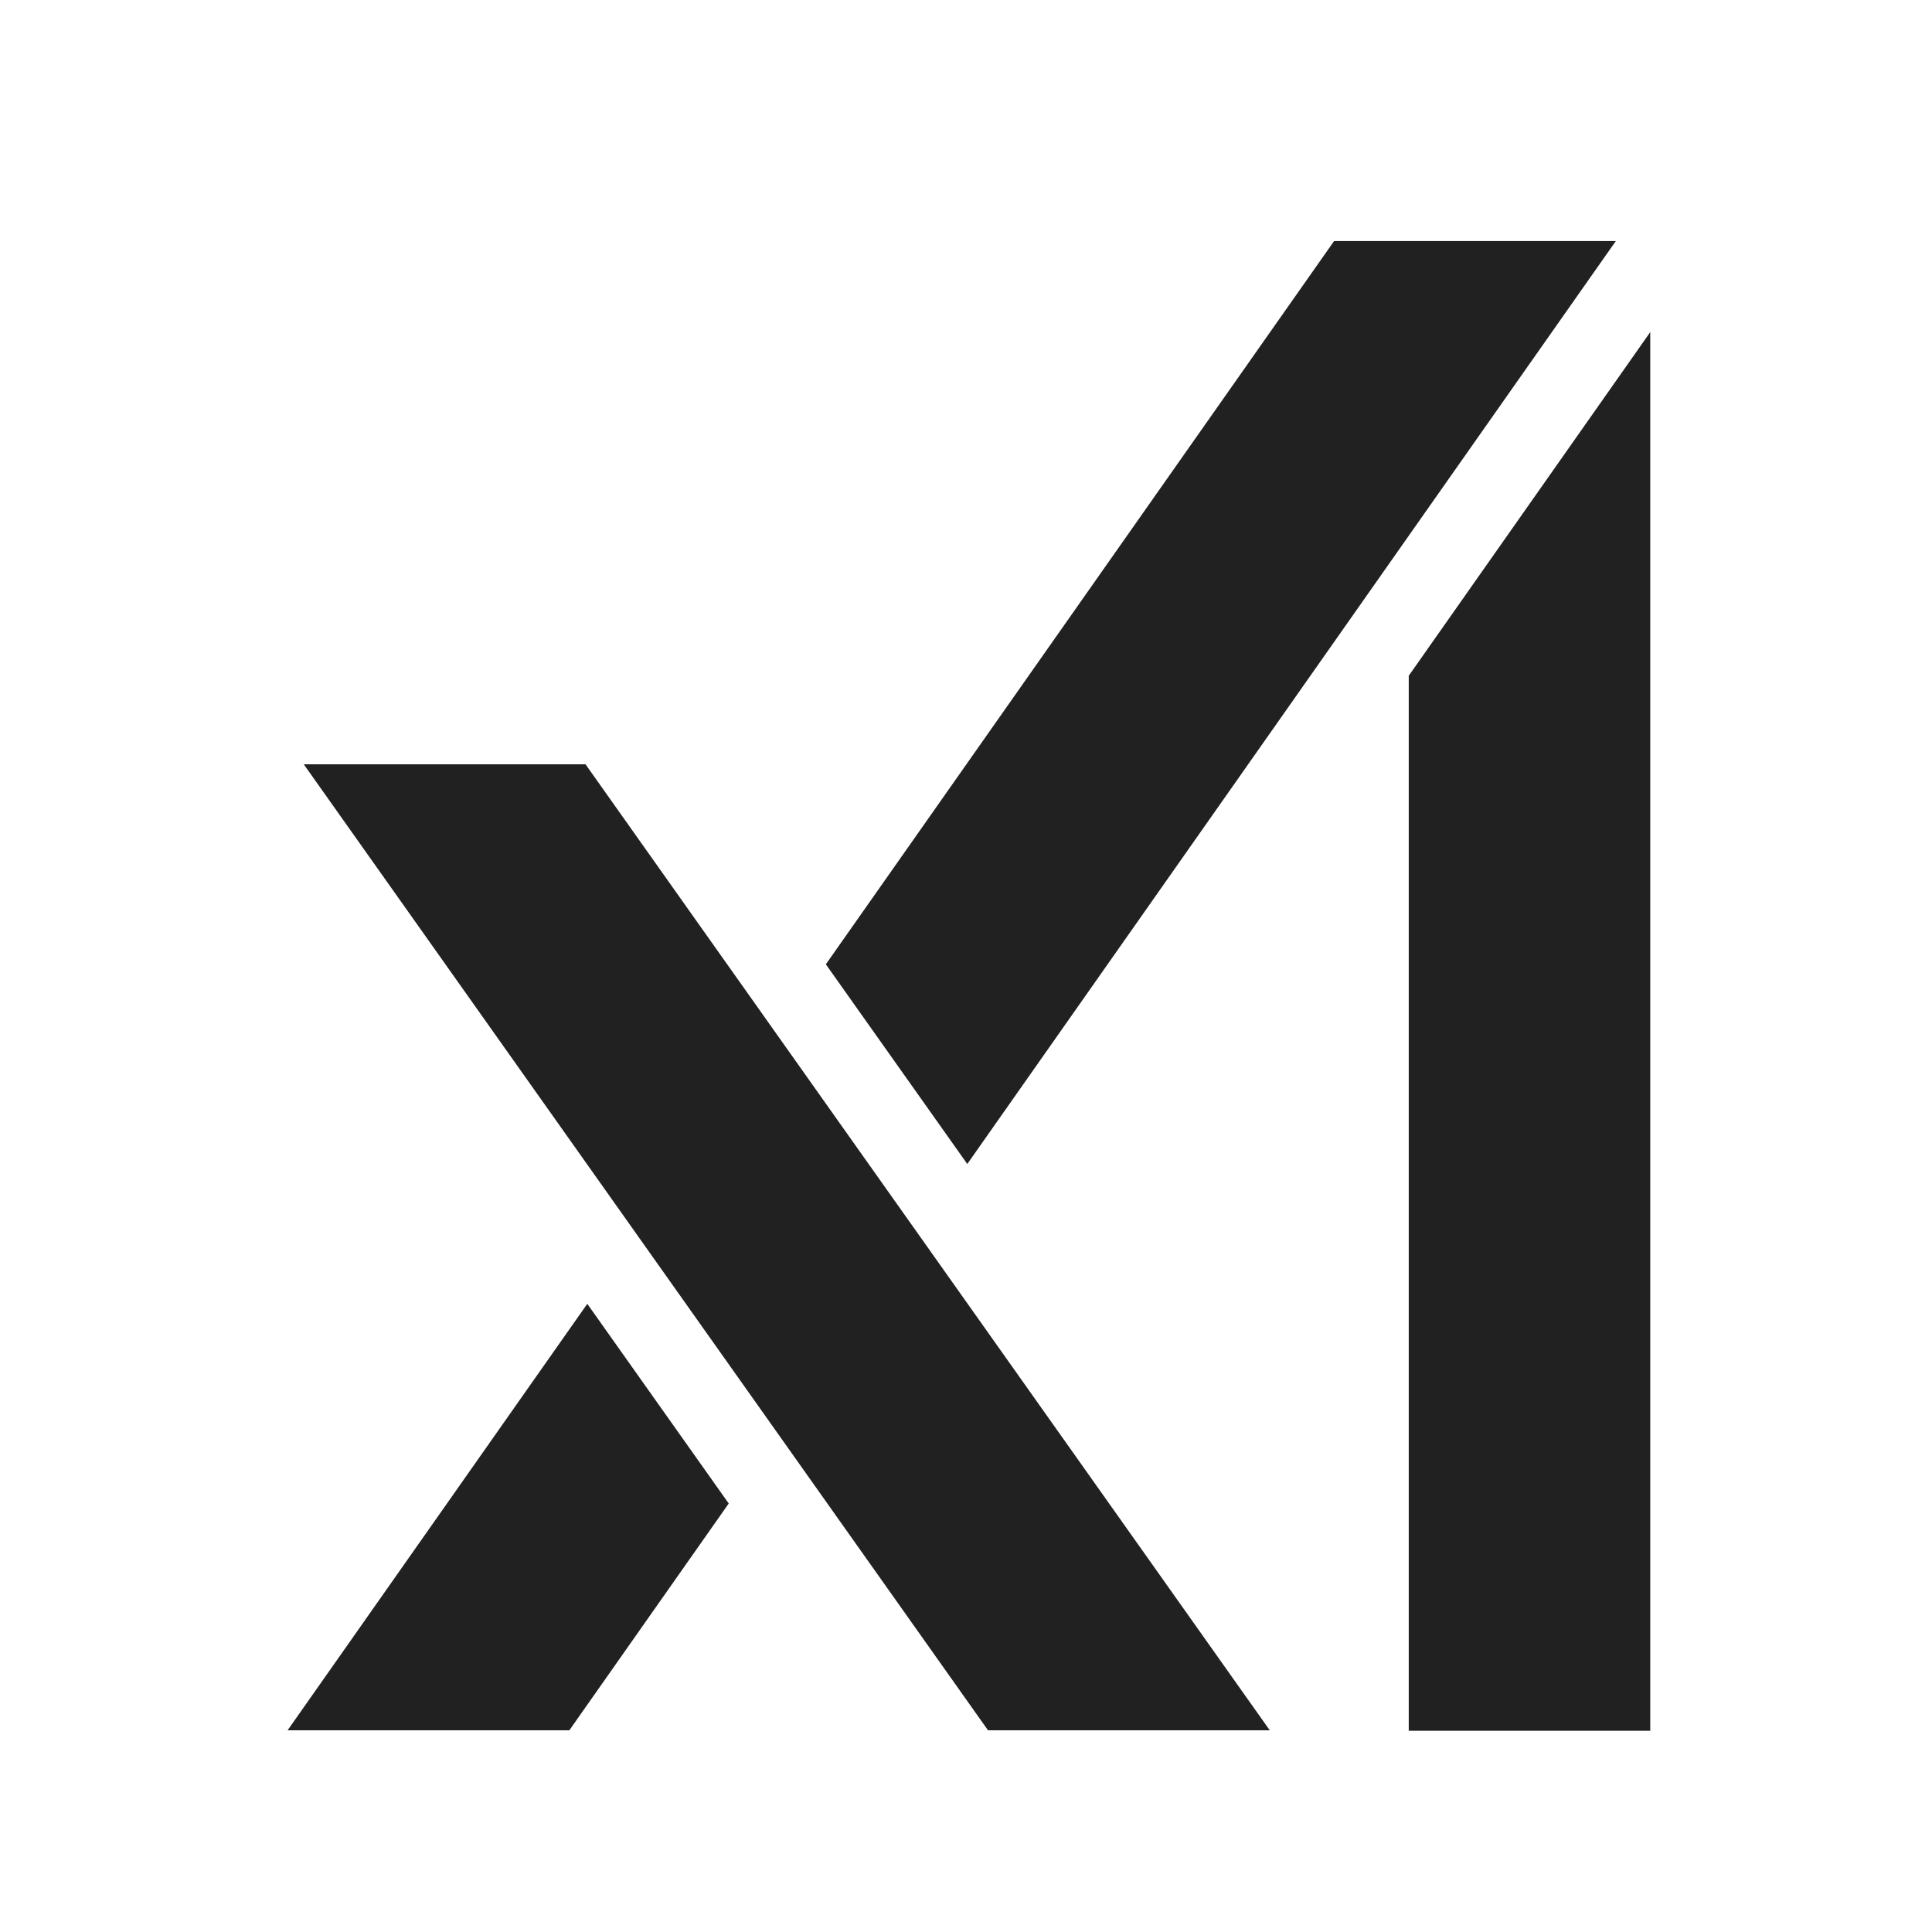
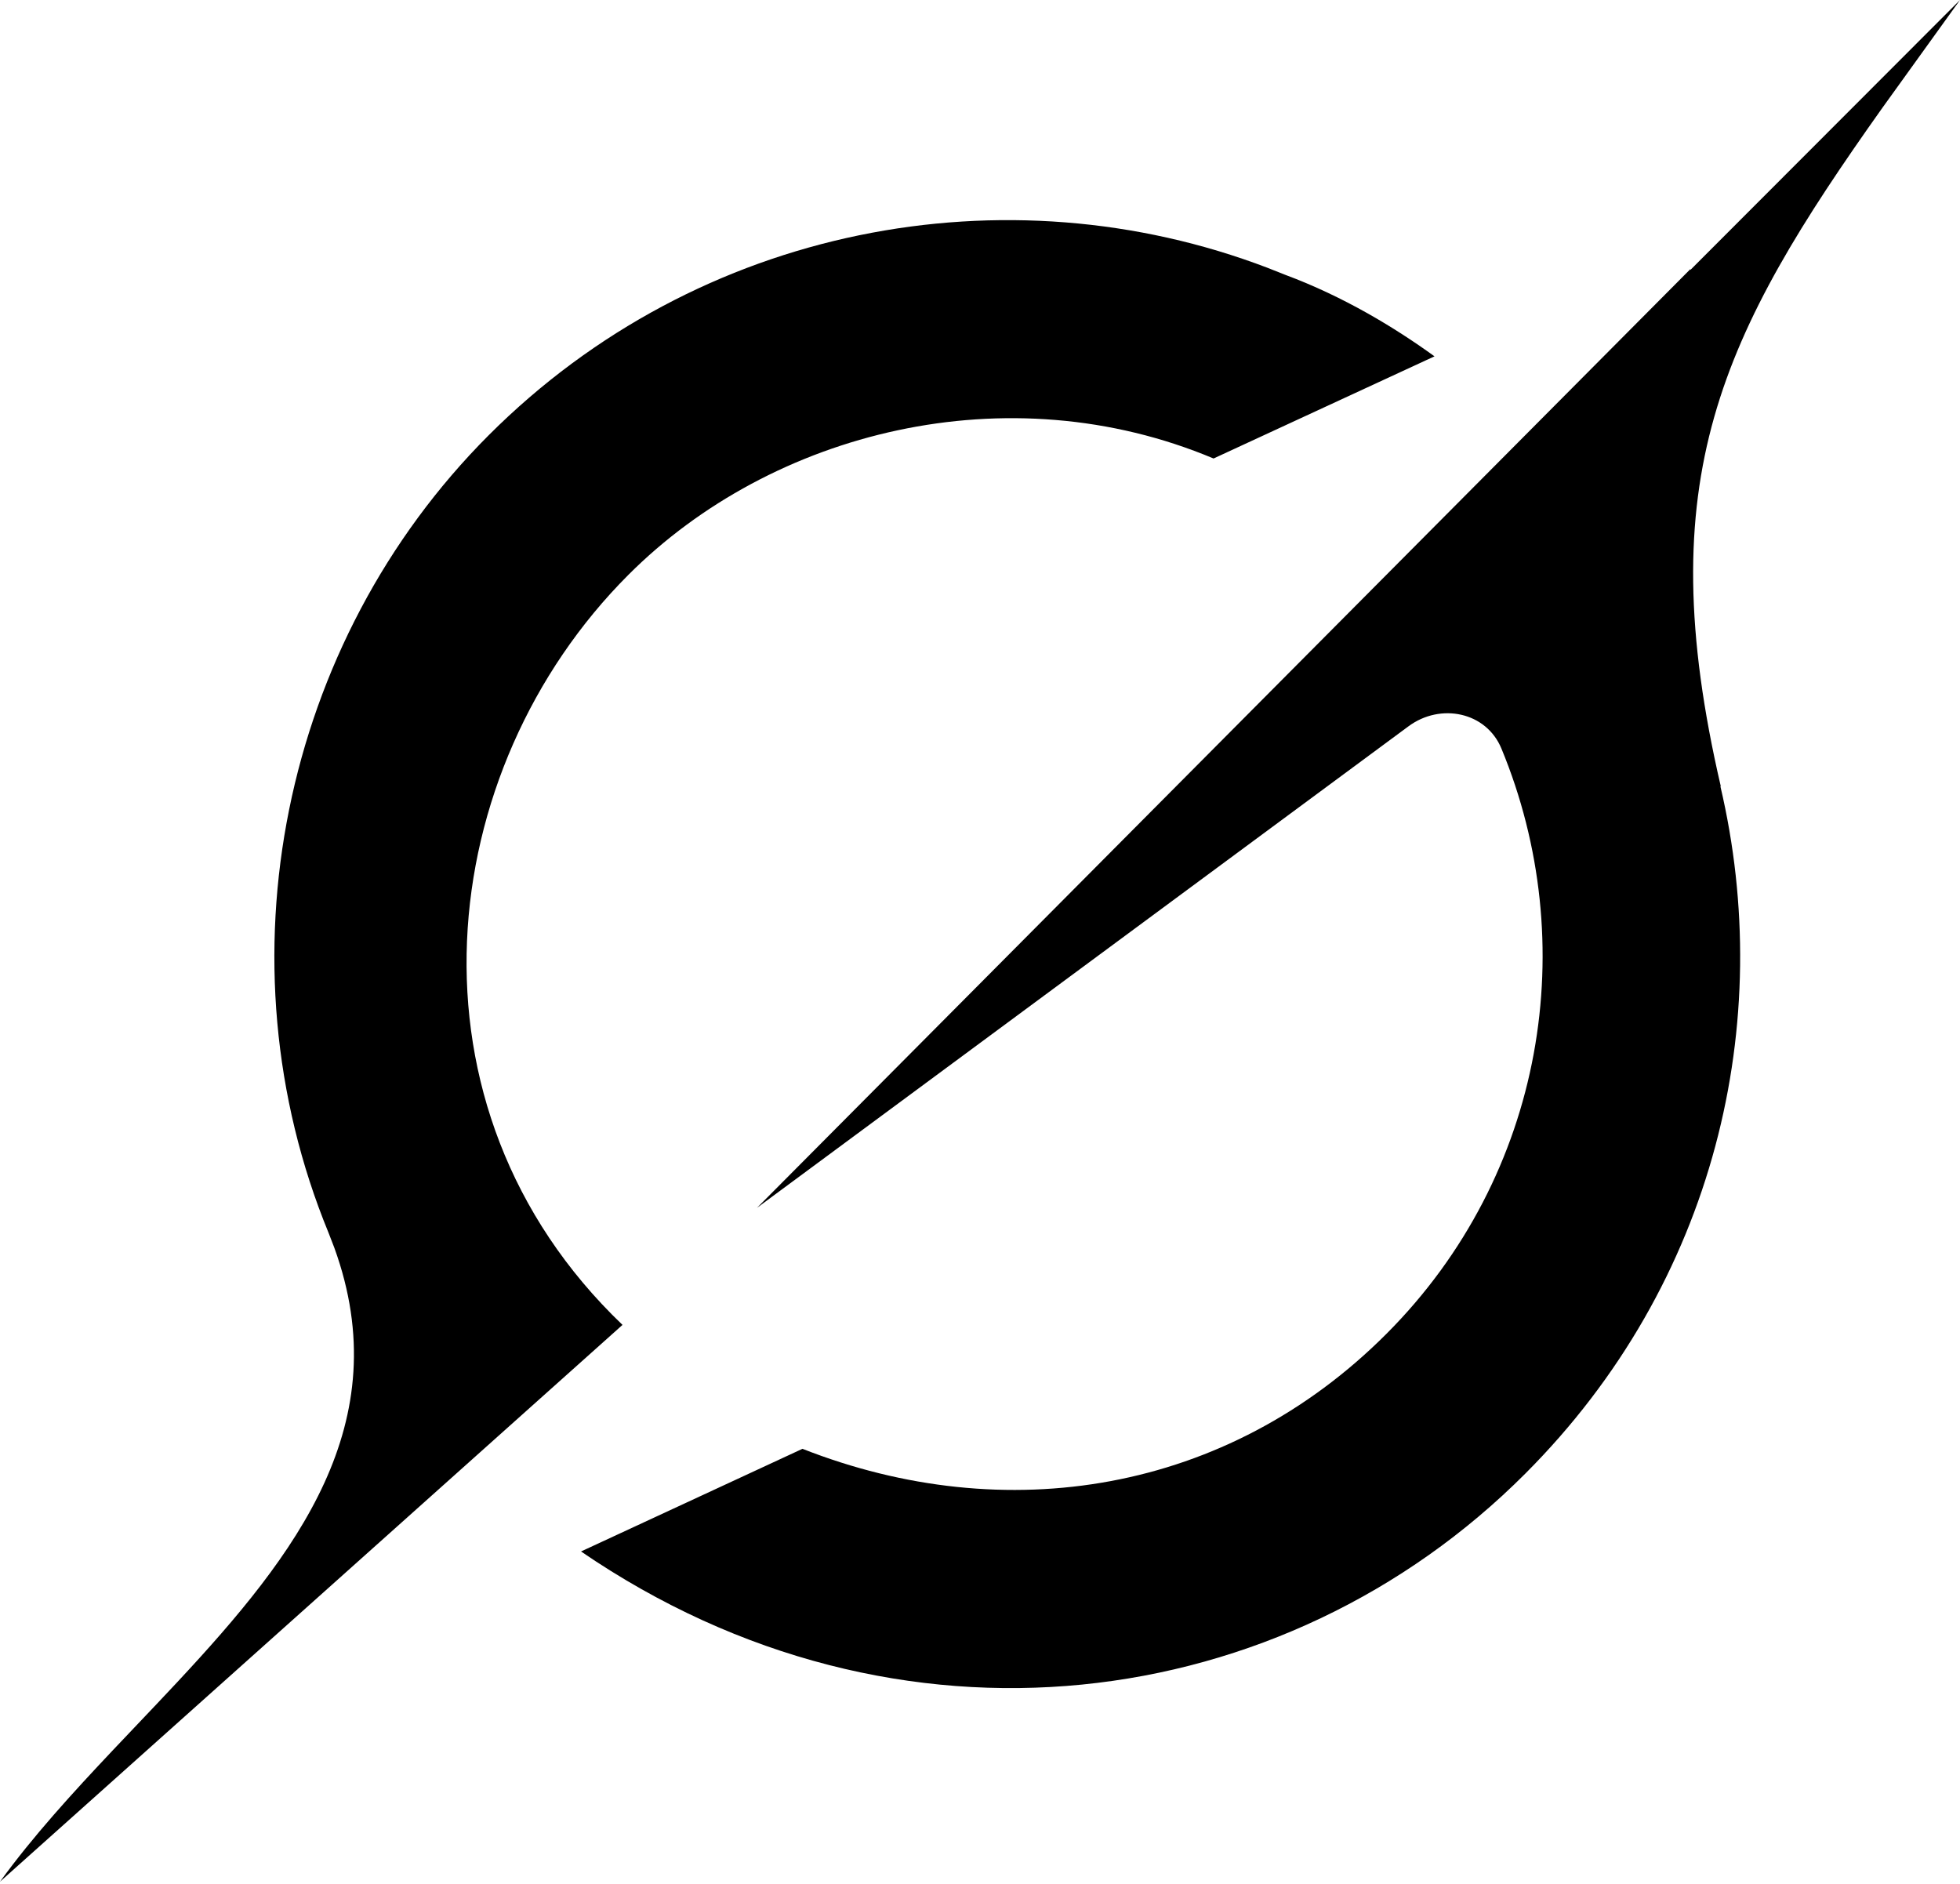
- <svg xmlns="http://www.w3.org/2000/svg" viewBox="0 0 48 48" width="480px" height="480px" fill-rule="evenodd" clip-rule="evenodd" baseProfile="basic">
-   <polygon fill="#212121" fill-rule="evenodd" points="24.032,28.919 40.145,5.989 33.145,5.989 20.518,23.958" clip-rule="evenodd" />
-   <polygon fill="#212121" fill-rule="evenodd" points="14.591,32.393 7.145,42.989 14.145,42.989 18.105,37.354" clip-rule="evenodd" />
-   <polygon fill="#212121" fill-rule="evenodd" points="14.547,18.989 7.547,18.989 24.547,42.989 31.547,42.989" clip-rule="evenodd" />
-   <polygon fill="#212121" fill-rule="evenodd" points="35,16.789 35,43 41,43 41,8.251" clip-rule="evenodd" />
+ <svg xmlns="http://www.w3.org/2000/svg" width="256px" height="246px" viewBox="0 0 256 246" version="1.1" preserveAspectRatio="xMidYMid">
+   <g>
+     <path d="M63.831,56.843 C91.299,29.363 131.465,21.978 165.542,34.973 L167.856,35.89 C175.501,38.734 182.165,42.78 187.363,46.541 L158.506,59.883 C131.637,48.597 100.857,56.274 82.071,75.083 C56.666,100.497 51.532,144.567 81.307,173.043 L-1.42108547e-14,245.764 C4.296,239.841 9.457,234.191 14.749,228.586 L20.565,222.456 L23.173,219.682 C38.704,203.027 51.983,185.912 43.669,162.973 L42.903,160.992 C28.311,125.496 36.809,83.897 63.831,56.843 Z M220.786,35.256 L256,0 L245.872,14.069 C224.778,43.785 215.416,62.493 224.762,102.728 L224.697,102.663 C231.927,133.391 224.194,167.466 199.225,192.465 C167.747,224.003 117.373,231.023 75.889,202.635 L104.812,189.228 C131.288,199.638 160.254,195.067 181.072,174.225 C201.89,153.381 206.565,123.024 196.102,97.763 C194.113,92.973 188.15,91.771 183.977,94.854 L98.87,157.755 L220.786,35.147 L220.786,35.256 Z" fill="#000000" />
+   </g>
</svg>
